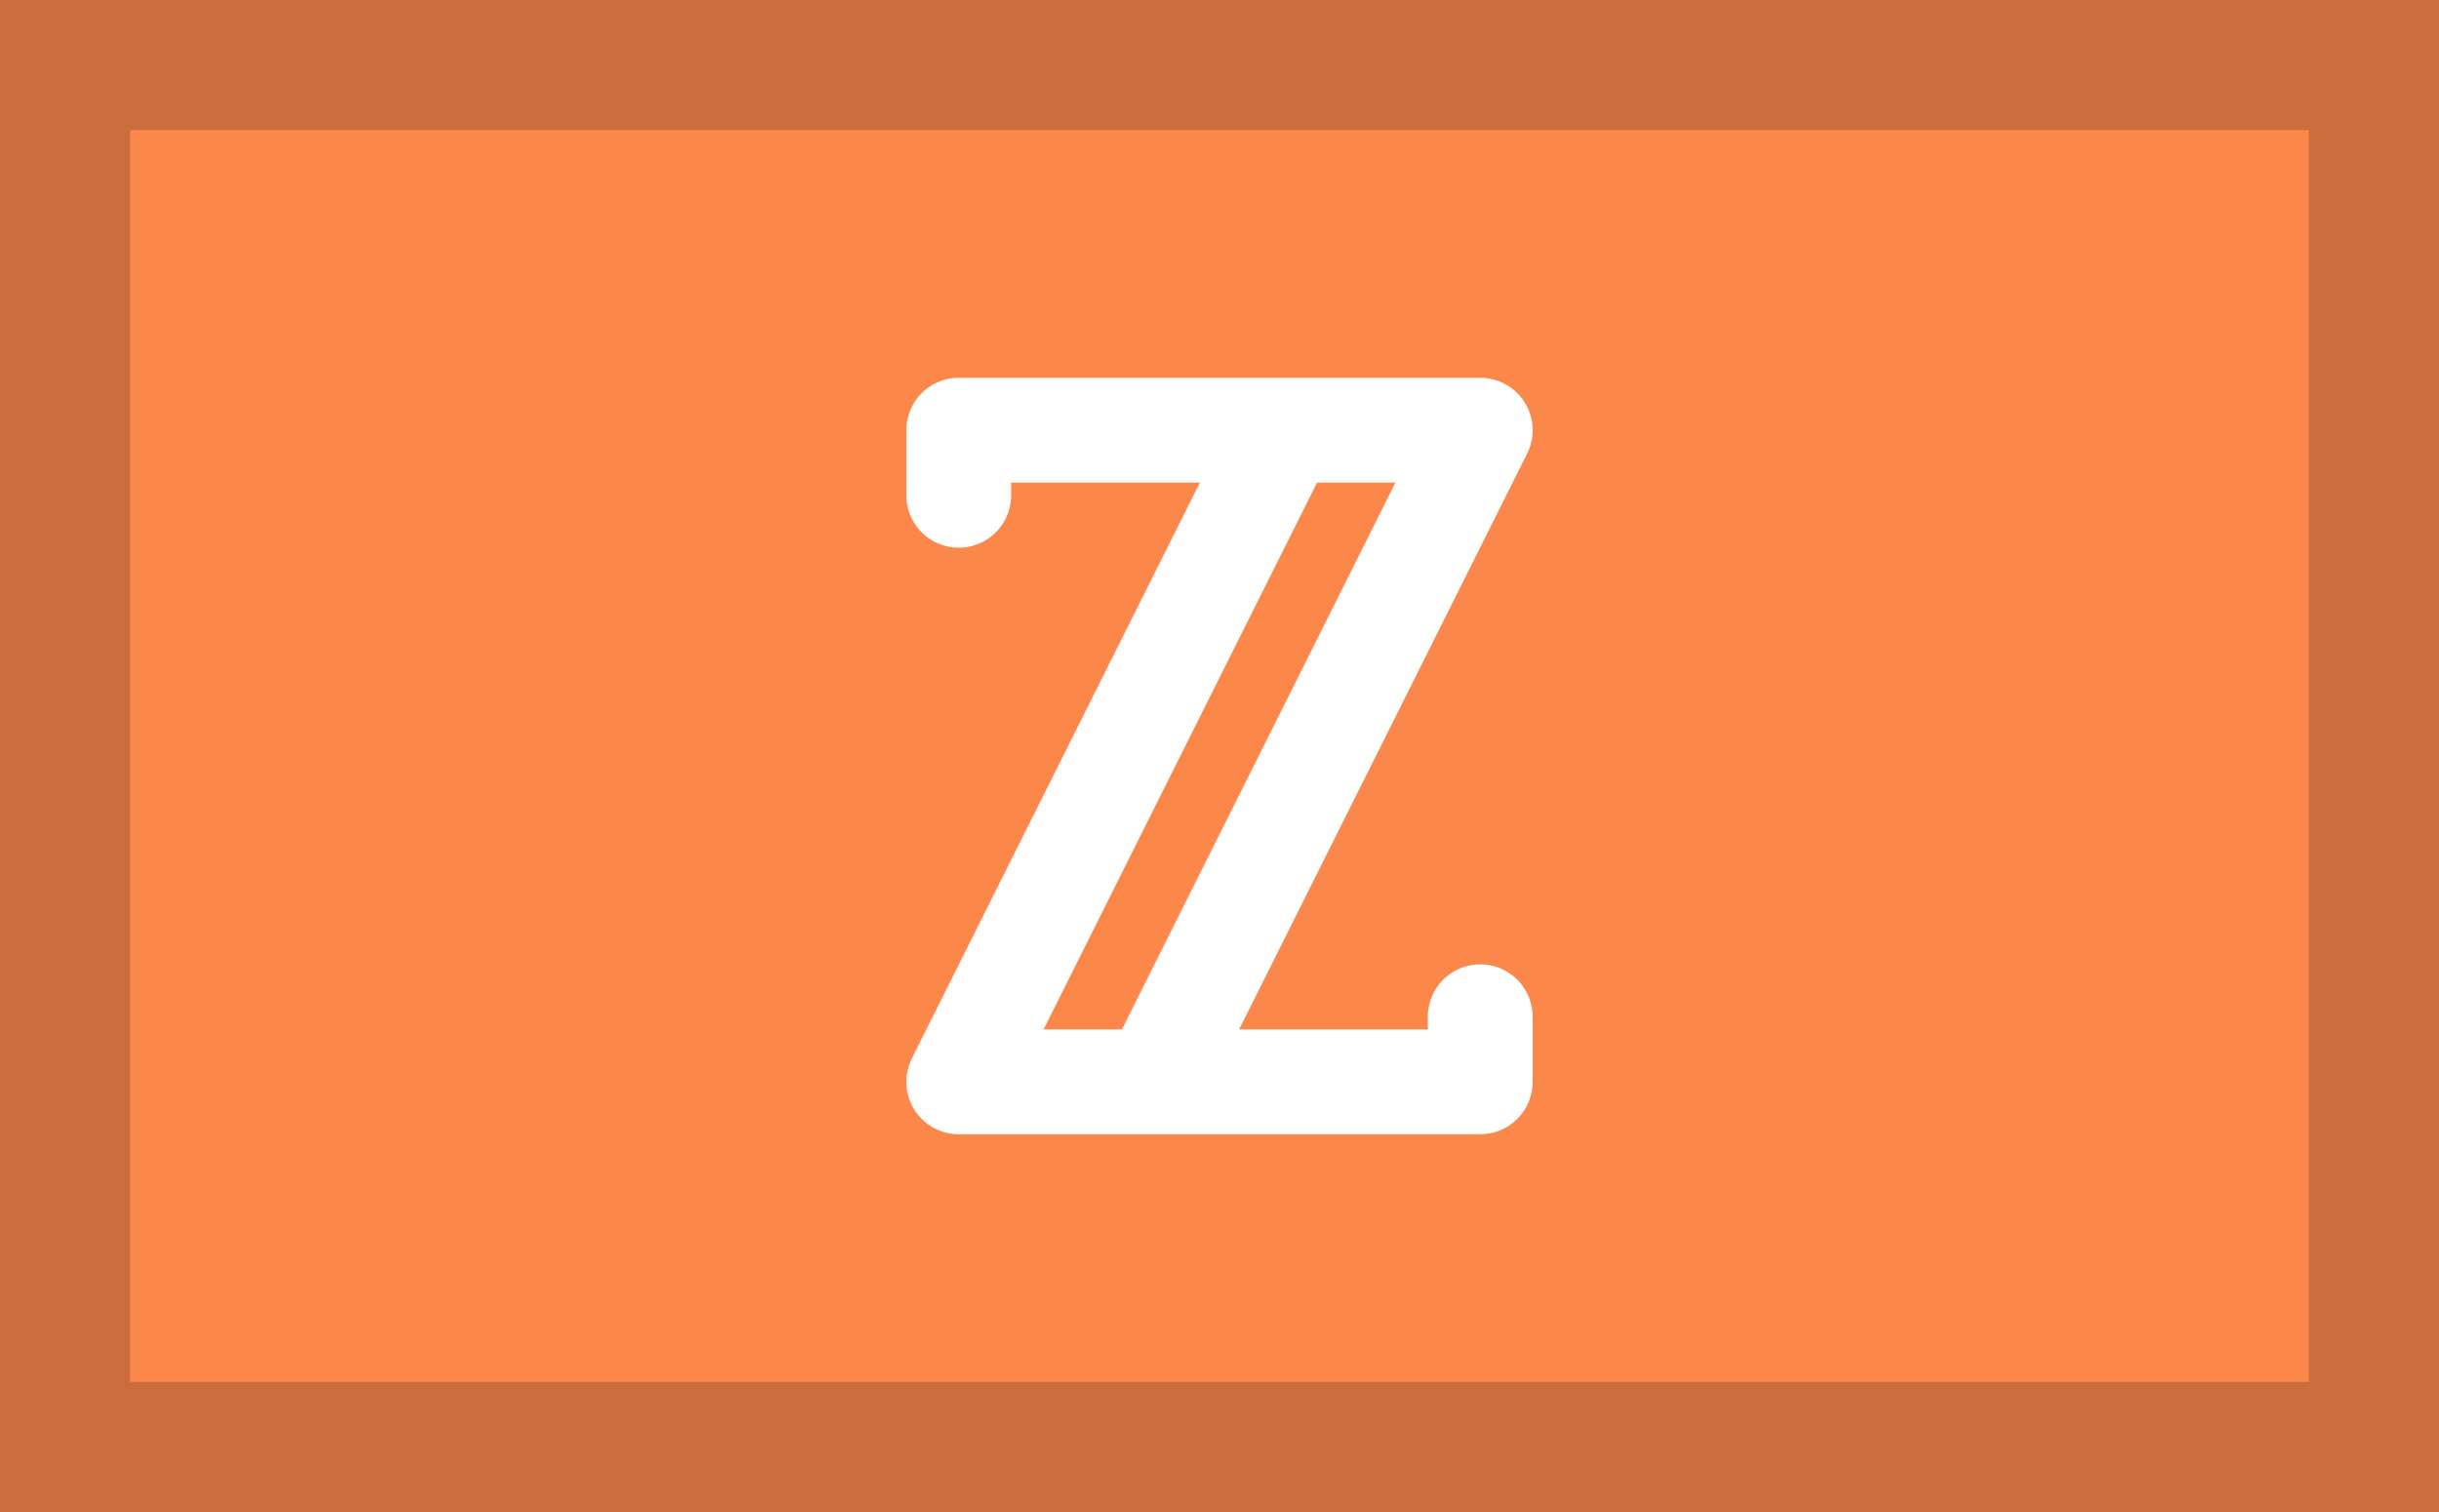
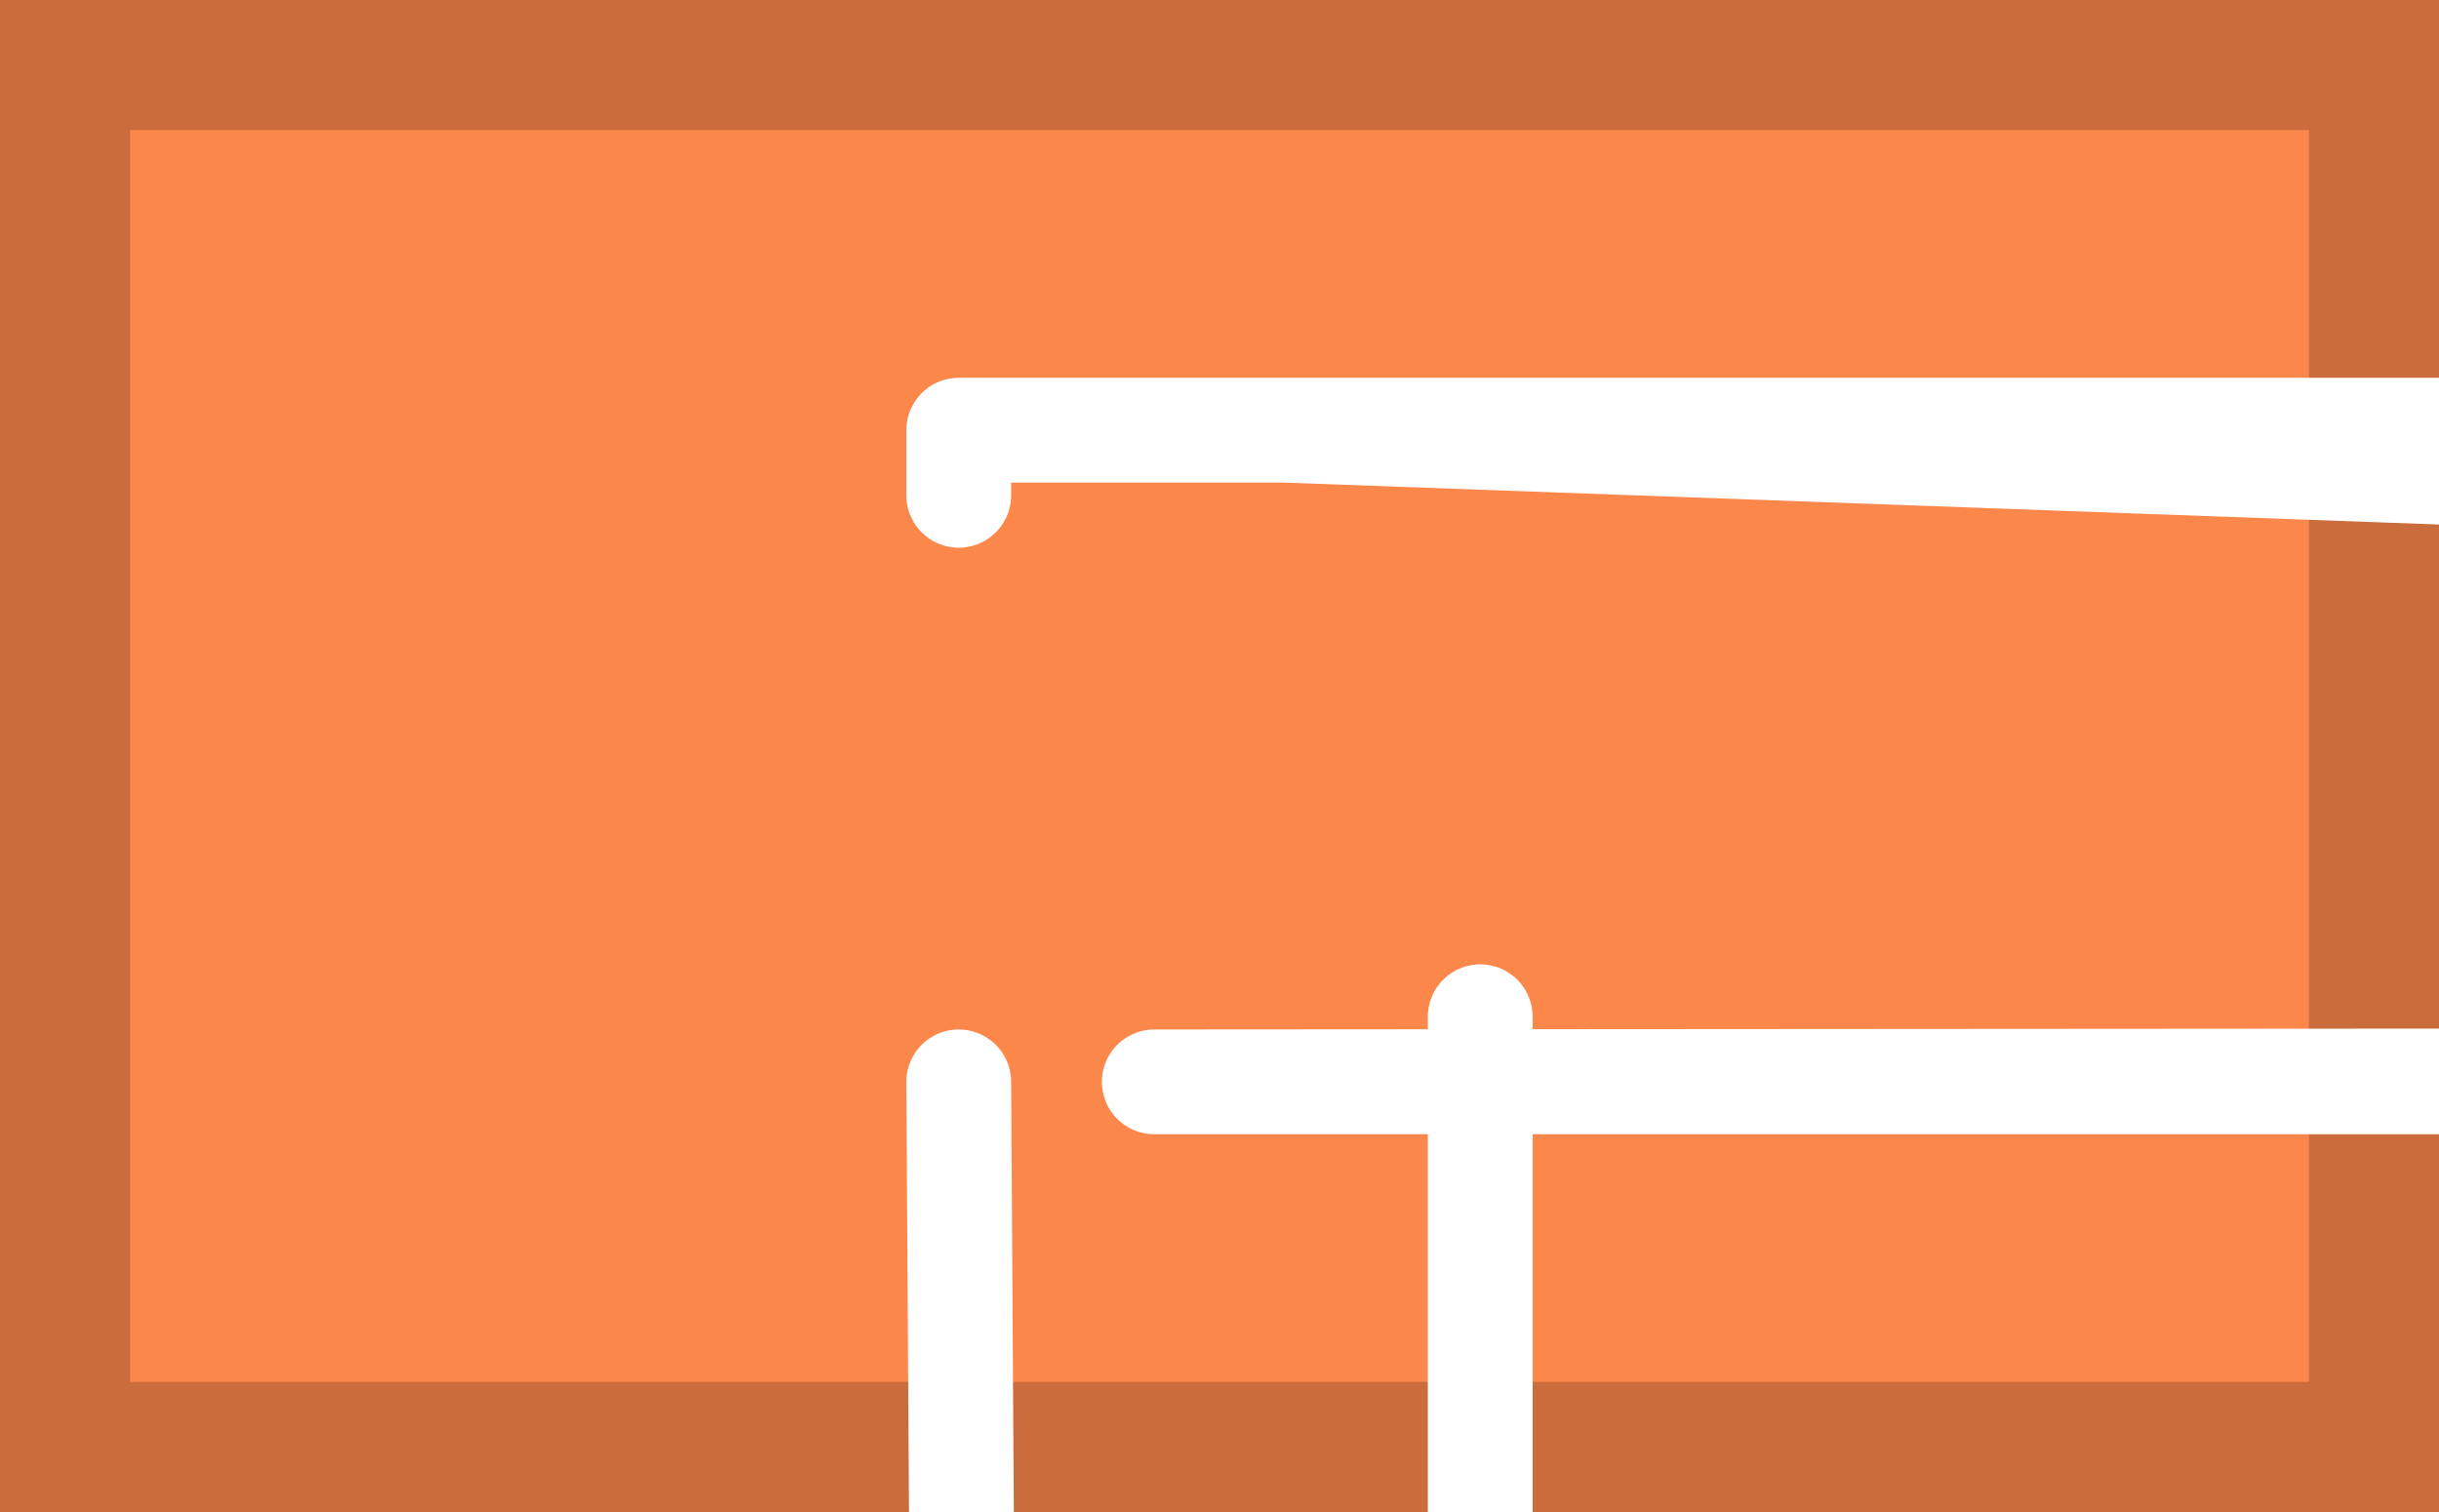
<svg xmlns="http://www.w3.org/2000/svg" viewBox="0 0 300 186">
  <rect width="300" height="186" style="stroke-width: 32; stroke: rgb(202, 108, 59); fill: rgb(252, 135, 74);" />
  <g style="" transform="matrix(8.59397, 0, 0, 8.59397, 64.05849, 7.063709)">
-     <path d="M 6.268 6.268 L 6.268 5.336 L 13.732 5.336 L 9.067 14.664 L 6.268 14.664 L 10.933 5.336 M 13.732 13.732 L 13.732 14.664 L 6.268 14.664" stroke="#fff" fill="none" style="stroke-linejoin: round; stroke-linecap: round; stroke-width: 1.5;" />
+     <path d="M 6.268 6.268 L 6.268 5.336 L 13732 5.336 L 9.067 14.664 L 268 14.664 L 10.933 5.336 M 13.732 13.732 L 13.73 1211 L 6.268 14.664" stroke="#fff" fill="none" style="stroke-linejoin: round; stroke-linecap: round; stroke-width: 1.5;" />
  </g>
</svg>
